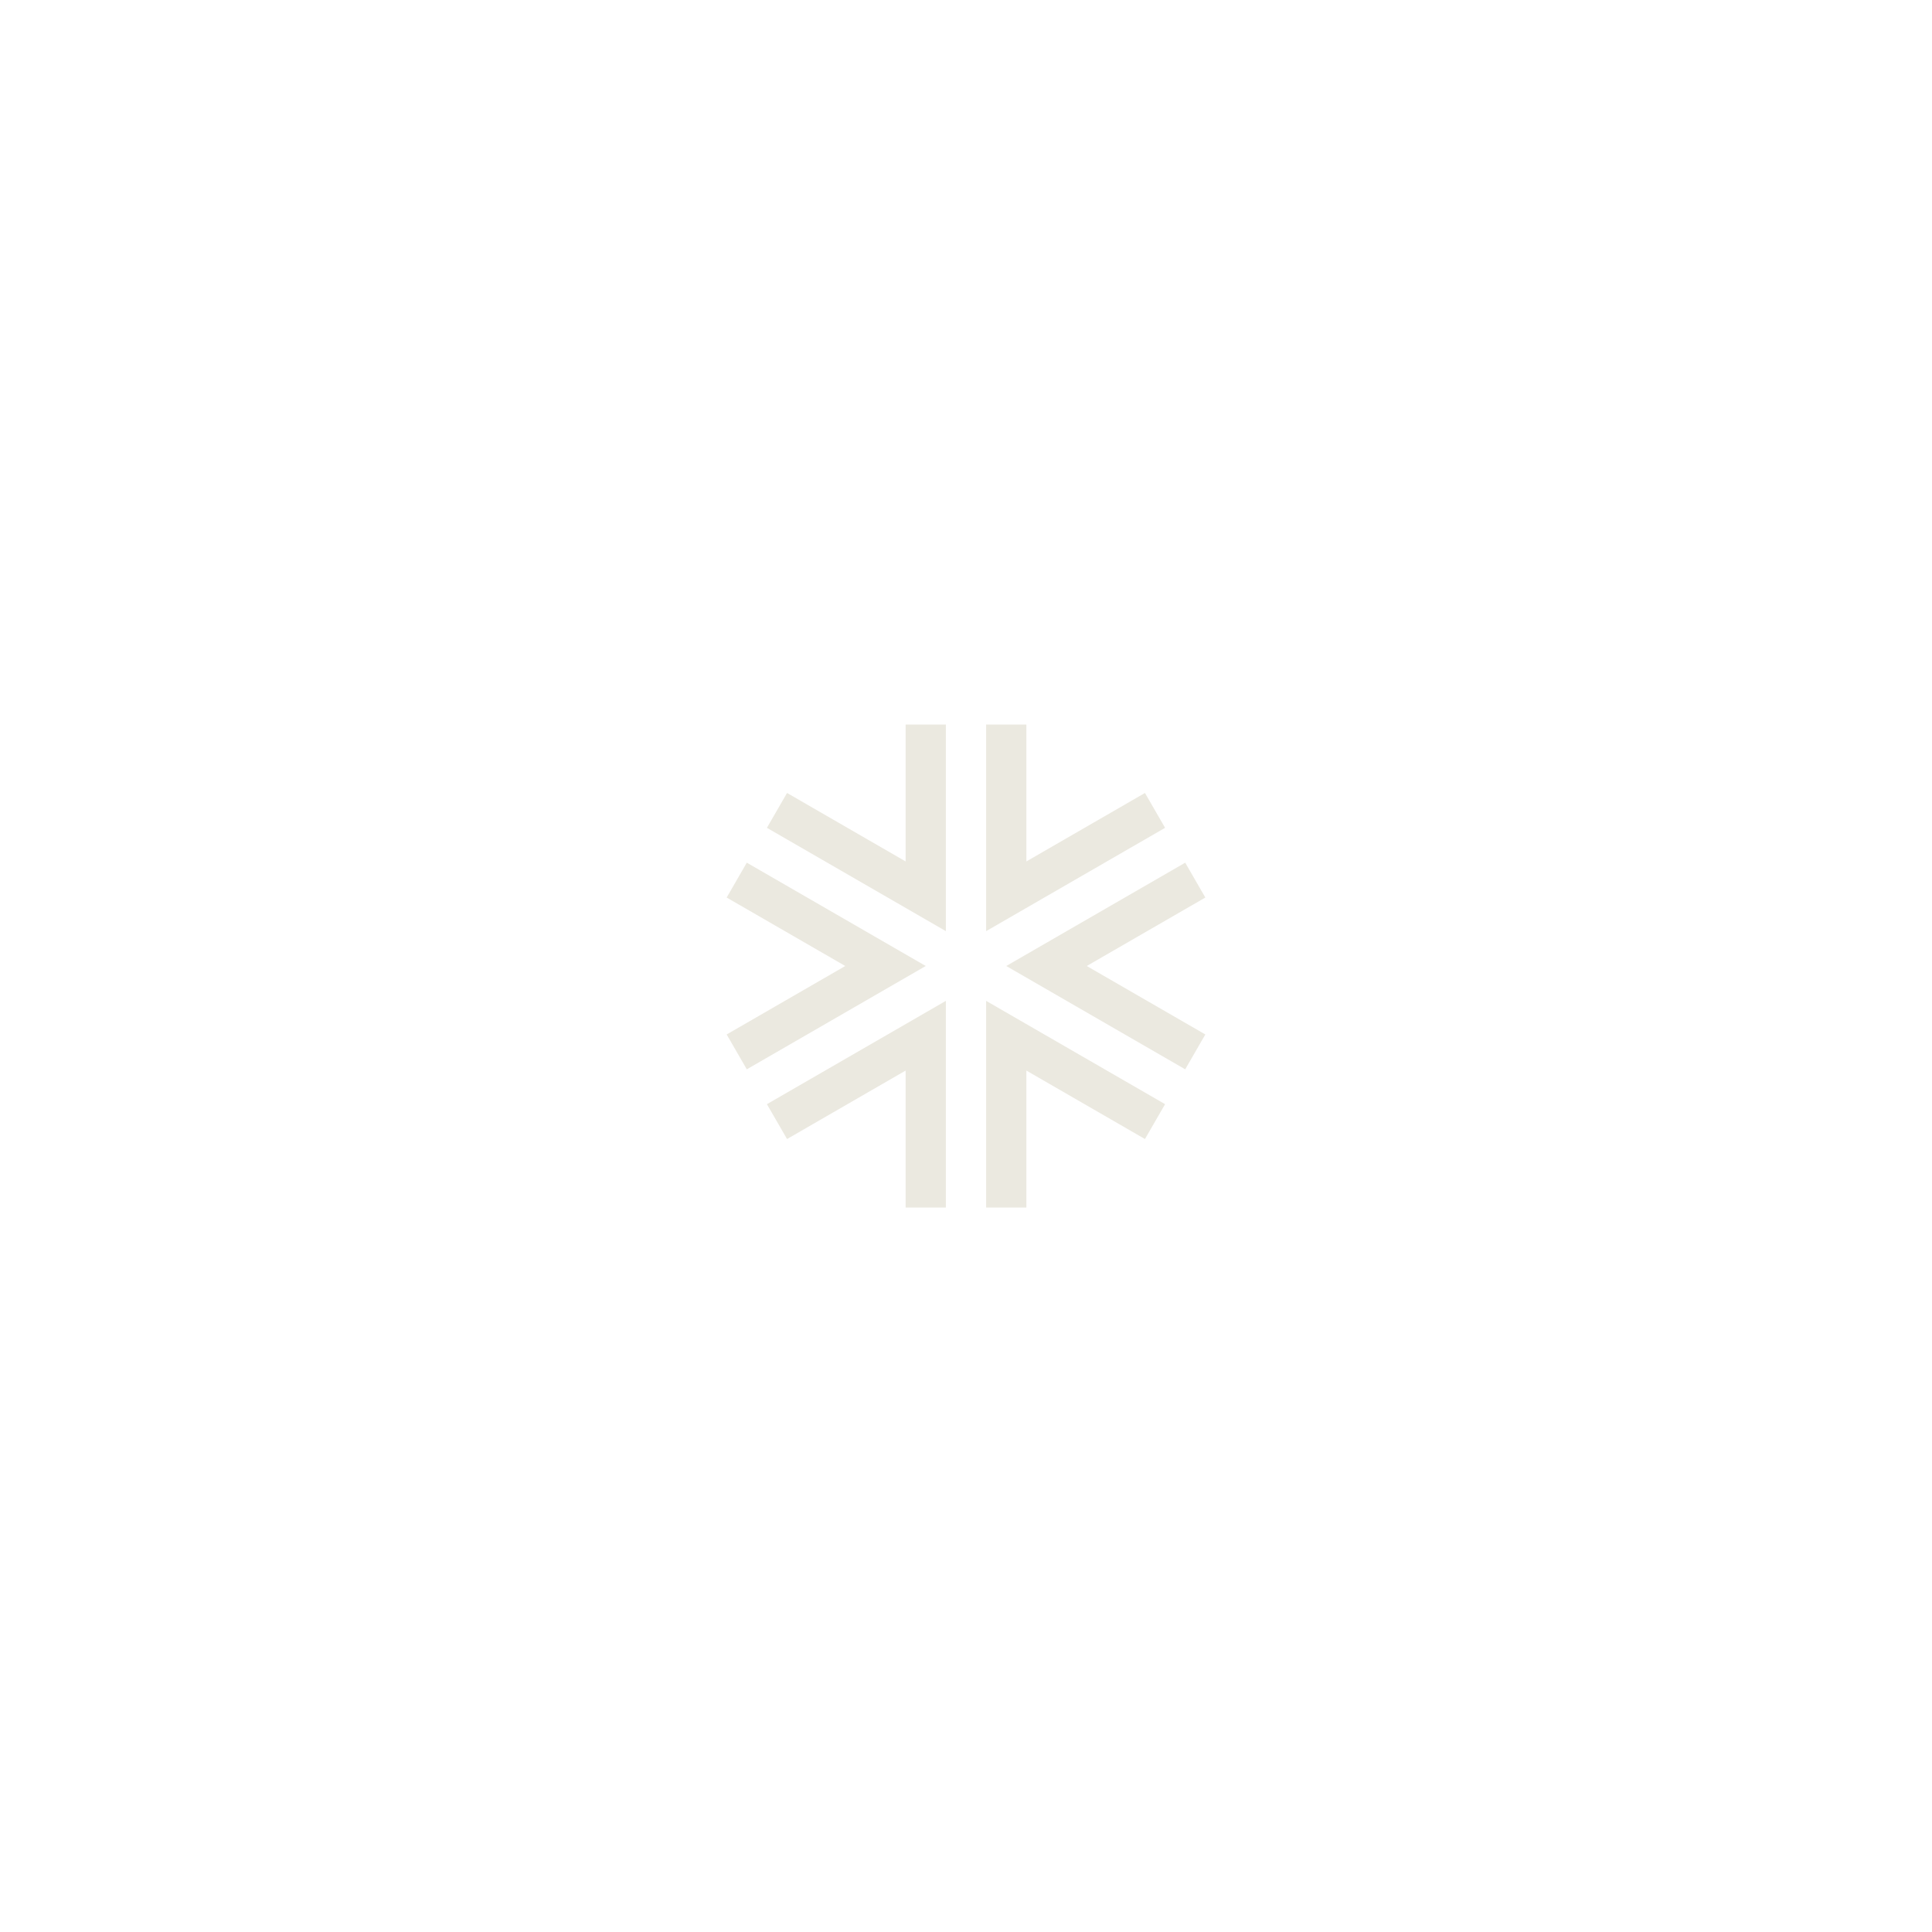
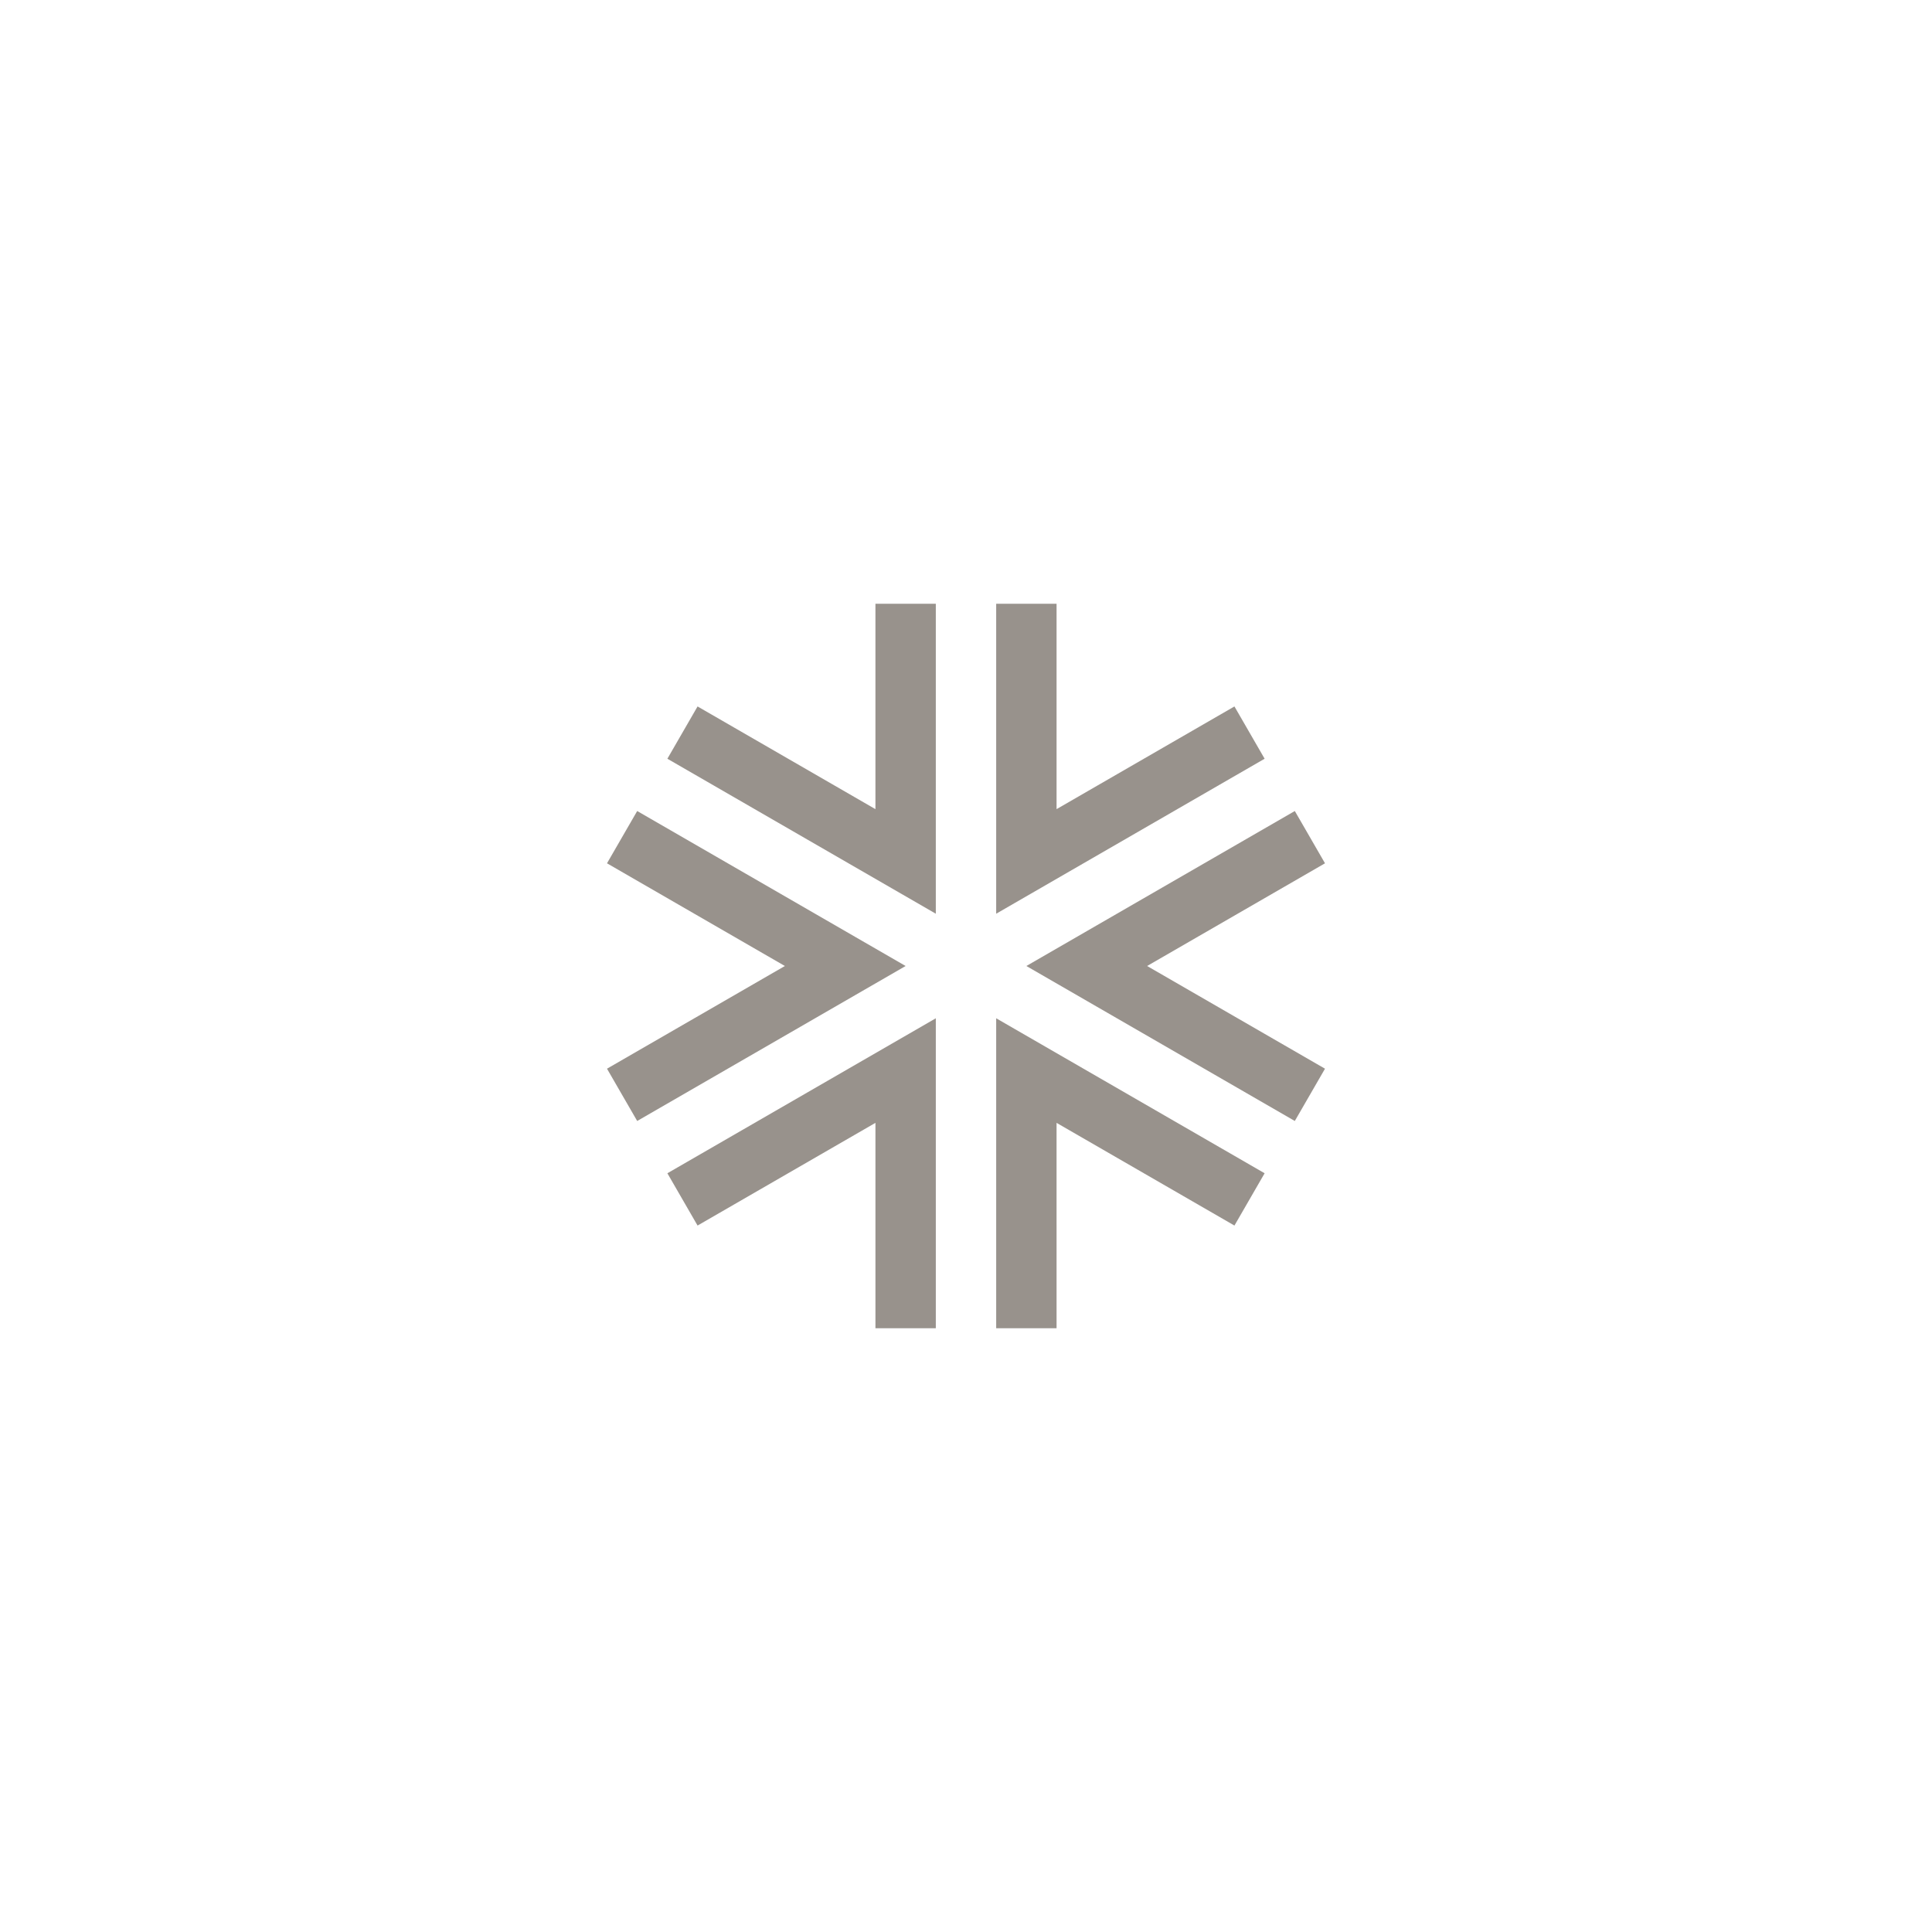
- <svg xmlns="http://www.w3.org/2000/svg" version="1.1" width="1536" height="1536" viewBox="0 0 1536 1536">
-   <path d="m 720,576 0,108.863 -94.277,-54.432 -16,27.713 L 752,740.289 752,576 Z m 63.998,0 0,164.289 142.279,-82.145 -16,-27.713 L 816,684.861 816,576 Z m -190.275,109.855 -16,27.713 94.279,54.432 -94.279,54.432 16,27.713 L 736.002,768 C 688.572,740.625 641.154,713.227 593.723,685.855 Z m 348.555,0 L 799.998,768 942.275,850.145 c 5.335,-9.234 10.669,-18.475 16.002,-27.713 C 926.851,804.289 895.424,786.144 863.998,768 l 94.279,-54.432 z M 752,795.711 l -142.277,82.145 16,27.713 L 720,851.137 720,960 l 32,0 z m 31.998,0 L 784,960 l 32,0 -0.002,-108.863 94.279,54.432 16,-27.713 z" style="fill:#ebe9e0" />
+ <svg xmlns="http://www.w3.org/2000/svg" version="1.1" width="1024" height="1024" viewBox="0 0 1024 1024">
+   <path d="m 464,320 0,108.863 -94.277,-54.432 -16,27.713 142.277,82.145 0,-164.289 z m 63.998,0 0,164.289 142.279,-82.145 -16,-27.713 -94.277,54.43 0,-108.861 z m -190.275,109.855 -16,27.713 94.279,54.432 -94.279,54.432 16,27.713 L 480.002,512 C 432.572,484.625 385.154,457.227 337.723,429.855 Z m 348.555,0 L 543.998,512 686.275,594.145 c 5.335,-9.234 10.669,-18.475 16.002,-27.713 C 670.851,548.289 639.424,530.144 607.998,512 l 94.279,-54.432 z m -190.277,109.855 -142.277,82.145 16,27.713 94.277,-54.432 0,108.863 32,0 z m 31.998,0 0.002,164.289 32,0 -0.002,-108.863 94.279,54.432 16,-27.713 z" style="fill:#98928c" />
</svg>
